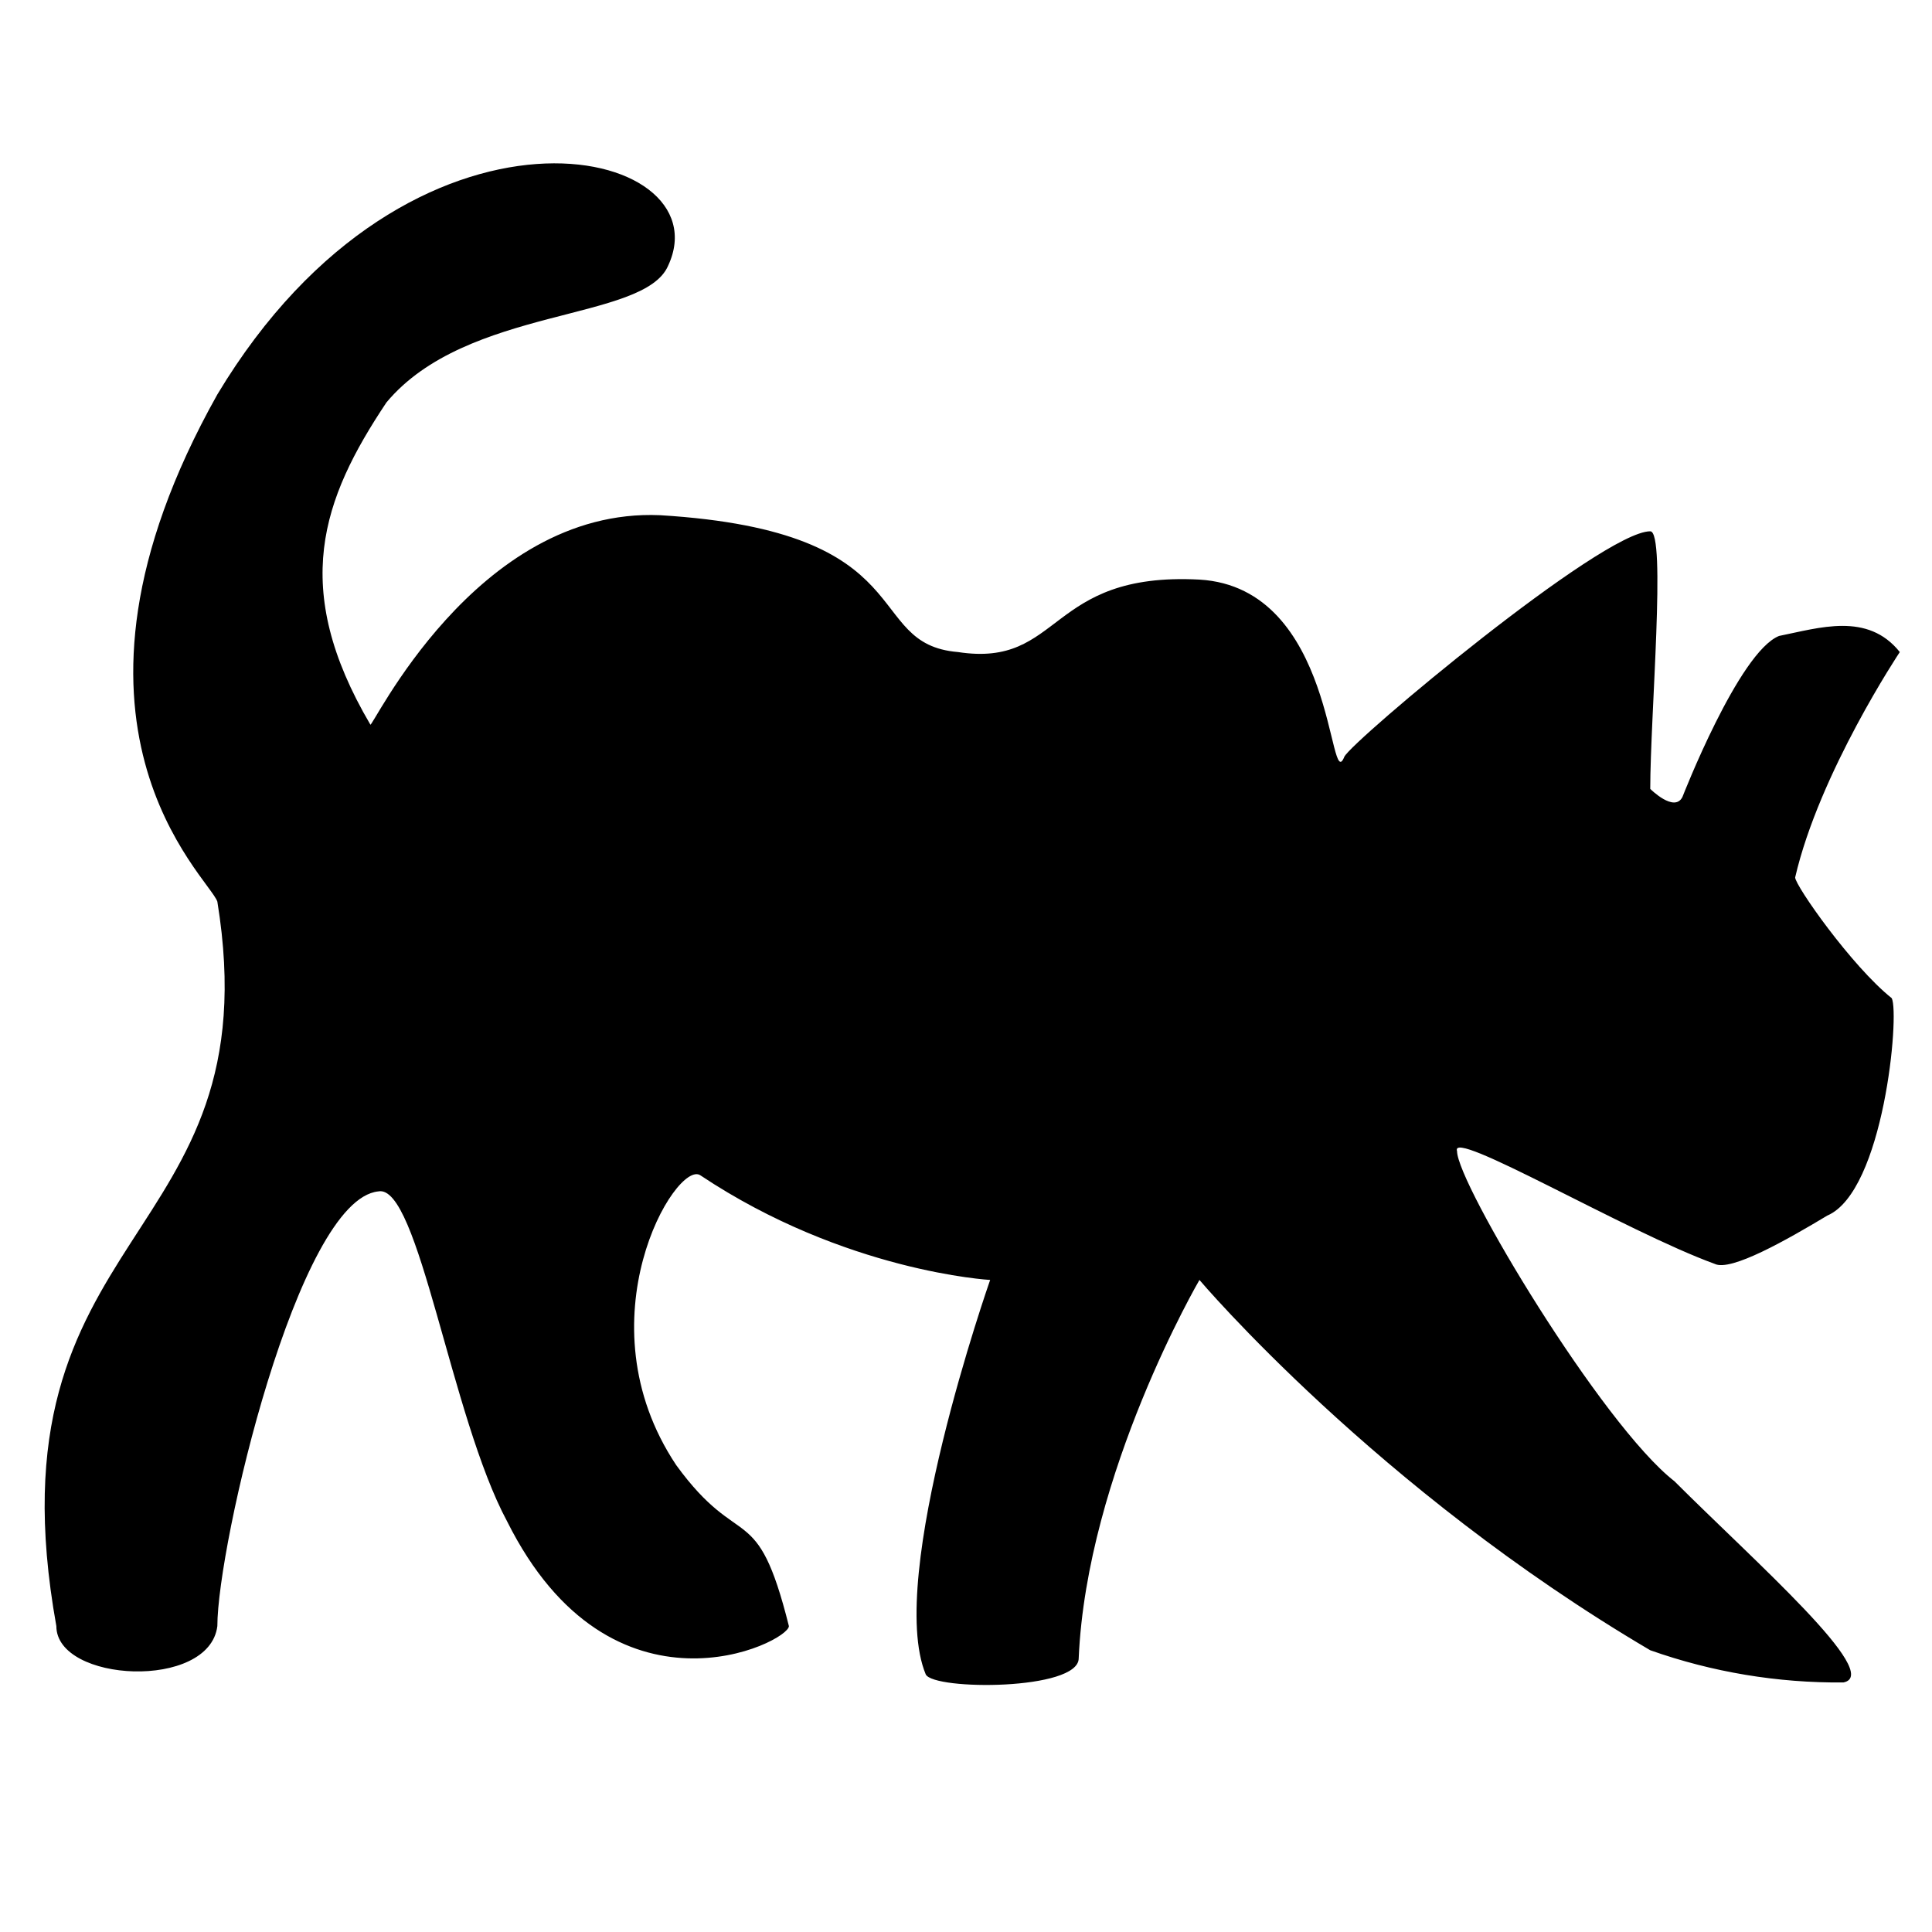
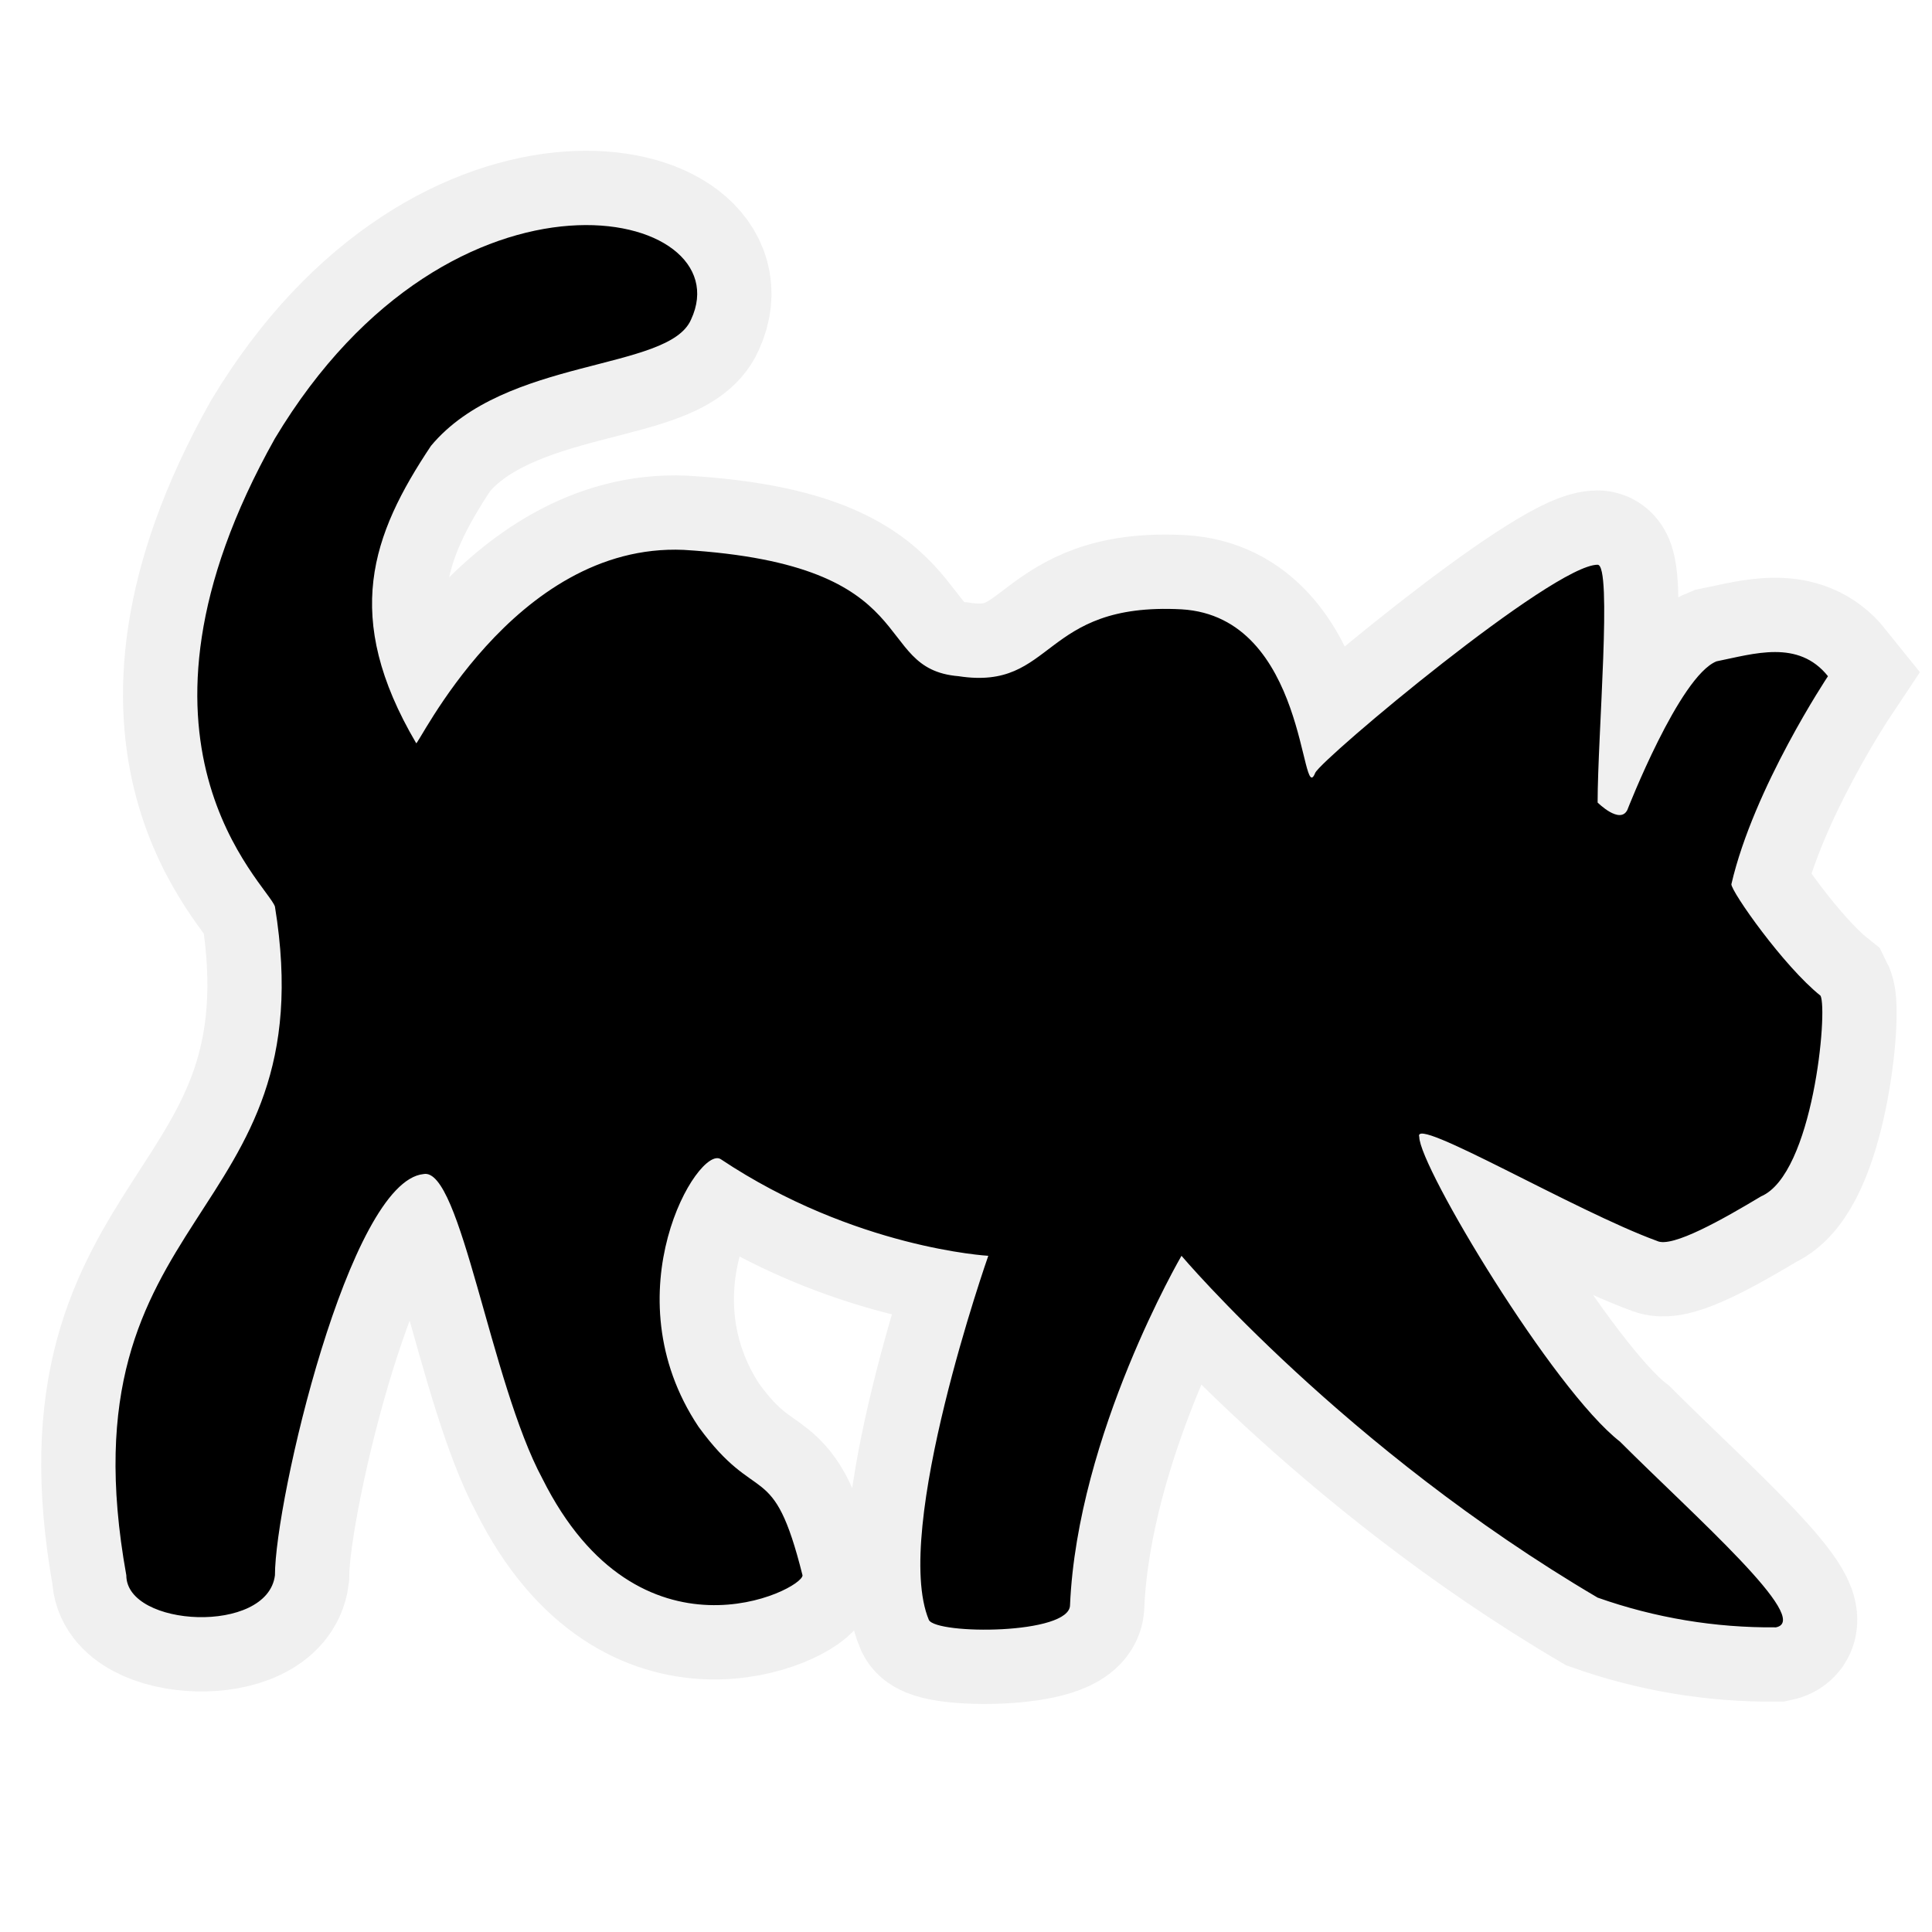
- <svg xmlns="http://www.w3.org/2000/svg" viewBox="0 0 24 24">
-   <path d="M16.7 9.4c.1-.2 3.2-2.8 3.8-2.8.2 0 0 2.3 0 3.2 0 0 .3.3.4.1 0 0 .7-1.8 1.2-2 .5-.1 1.1-.3 1.5.2 0 0-1 1.5-1.3 2.8 0 .1.7 1.1 1.2 1.5.1.2-.1 2.4-.8 2.7-.5.3-1.2.7-1.4.6-1.1-.4-3.3-1.7-3.2-1.4 0 .4 1.8 3.4 2.7 4.1 1 1 2.6 2.4 2.1 2.5a7 7 0 0 1-2.4-.4c-3.4-2-5.6-4.6-5.6-4.6s-1.4 2.4-1.5 4.7c0 .4-1.8.4-1.9.2-.5-1.2.8-4.9.8-4.9s-1.8-.1-3.6-1.3c-.3-.2-1.5 1.8-.3 3.6.8 1.1 1 .4 1.4 2 0 .2-2.2 1.3-3.5-1.3-.7-1.3-1.1-4.2-1.6-4.1-1 .1-2 4.4-2 5.4-.1.8-2 .7-2 0-.9-5 2.7-4.7 2-9-.1-.3-2.3-2.2 0-6.3C5.1.9 9 1.8 8.3 3.3 8 4 5.8 3.8 4.8 5 4 6.2 3.6 7.3 4.6 9c0 .1 1.3-2.7 3.6-2.6 3.3.2 2.5 1.6 3.7 1.7 1.3.2 1.1-1 3-.9 1.7.1 1.6 2.7 1.8 2.2Z" />
+ <svg xmlns="http://www.w3.org/2000/svg" xmlns:xlink="http://www.w3.org/1999/xlink" viewBox="0 0 26 26">
+   <defs>
+     <path id="tag" d="M16.7 9.4c.1-.2 3.2-2.8 3.8-2.8.2 0 0 2.3 0 3.2 0 0 .3.3.4.1 0 0 .7-1.8 1.2-2 .5-.1 1.1-.3 1.5.2 0 0-1 1.5-1.3 2.8 0 .1.7 1.1 1.2 1.5.1.2-.1 2.4-.8 2.7-.5.3-1.2.7-1.4.6-1.1-.4-3.3-1.7-3.2-1.4 0 .4 1.8 3.4 2.7 4.1 1 1 2.6 2.4 2.1 2.5a7 7 0 0 1-2.4-.4c-3.4-2-5.6-4.6-5.6-4.6s-1.4 2.4-1.5 4.7c0 .4-1.8.4-1.9.2-.5-1.2.8-4.9.8-4.9s-1.8-.1-3.6-1.3c-.3-.2-1.5 1.8-.3 3.6.8 1.1 1 .4 1.4 2 0 .2-2.2 1.3-3.5-1.3-.7-1.3-1.1-4.2-1.6-4.1-1 .1-2 4.4-2 5.4-.1.8-2 .7-2 0-.9-5 2.7-4.7 2-9-.1-.3-2.3-2.2 0-6.3C5.1.9 9 1.8 8.3 3.3 8 4 5.8 3.8 4.8 5 4 6.2 3.6 7.3 4.6 9c0 .1 1.3-2.7 3.6-2.6 3.3.2 2.5 1.6 3.7 1.7 1.3.2 1.1-1 3-.9 1.7.1 1.6 2.7 1.8 2.2Z" />
+   </defs>
+   <use stroke="#F0F0F0" stroke-width="2" fill="none" xlink:href="#tag" transform="translate(1 1)" />
+   <use fill="black" xlink:href="#tag" transform="translate(1 1)" />
</svg>
